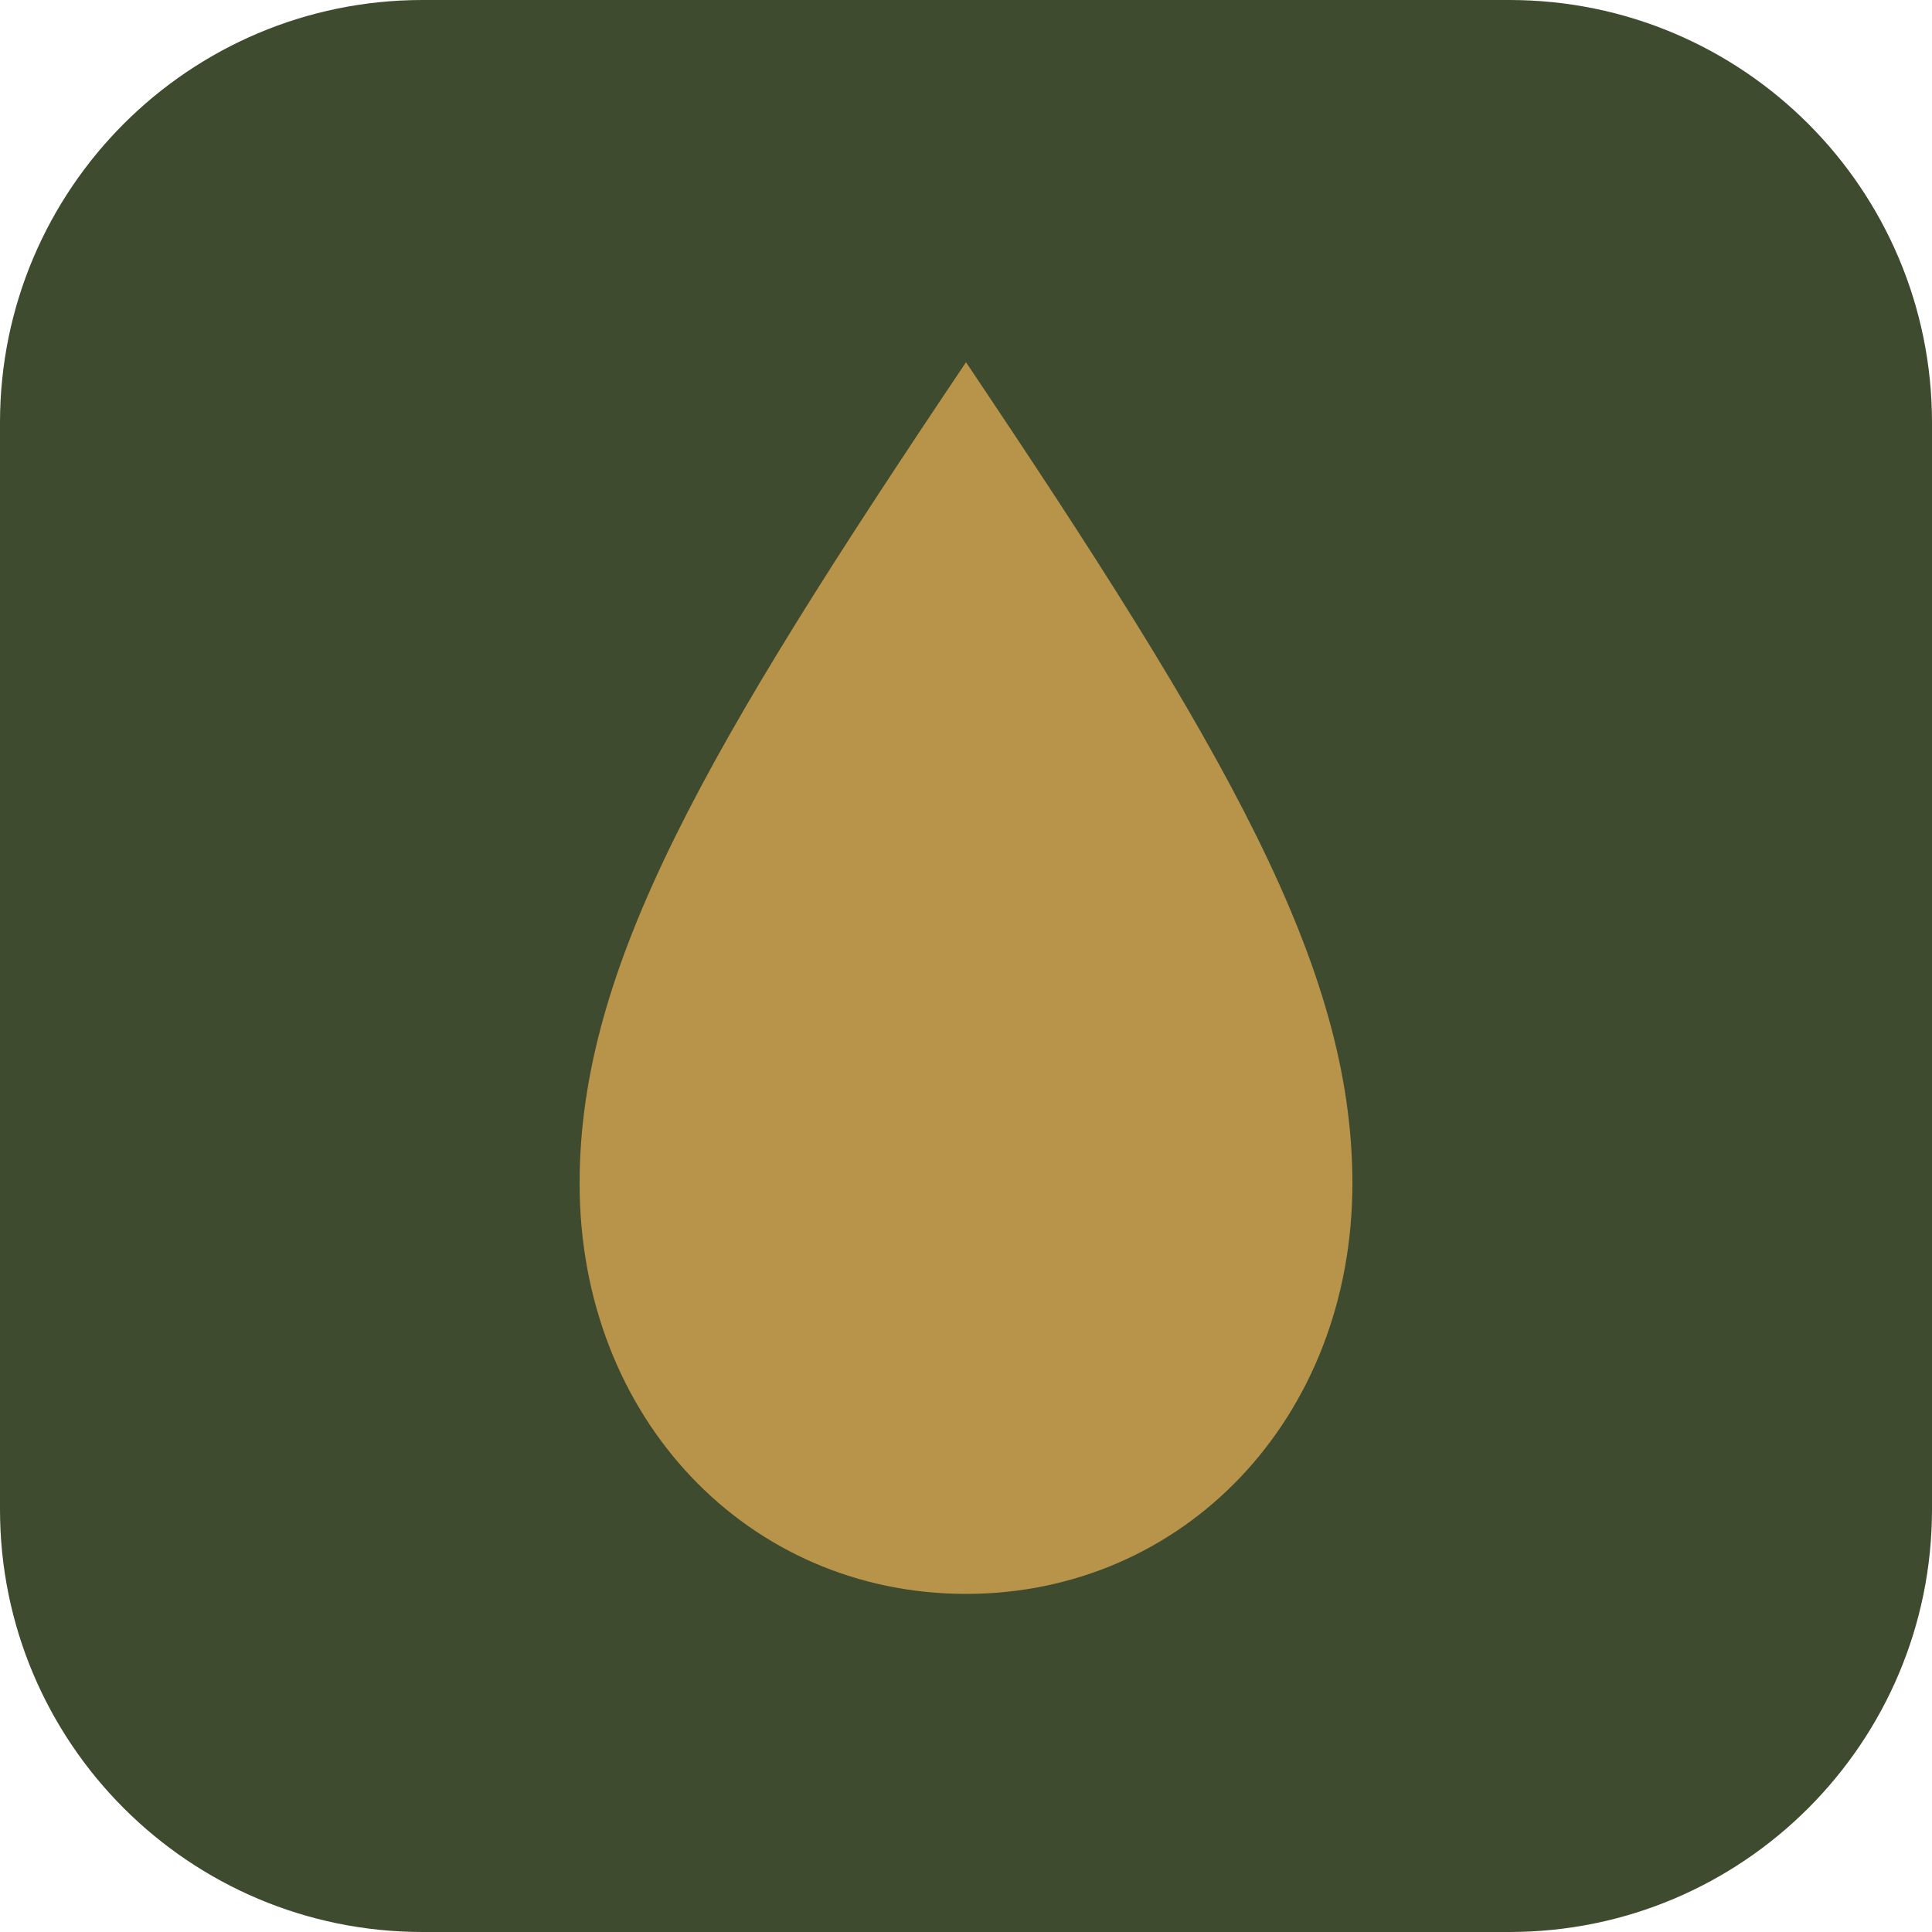
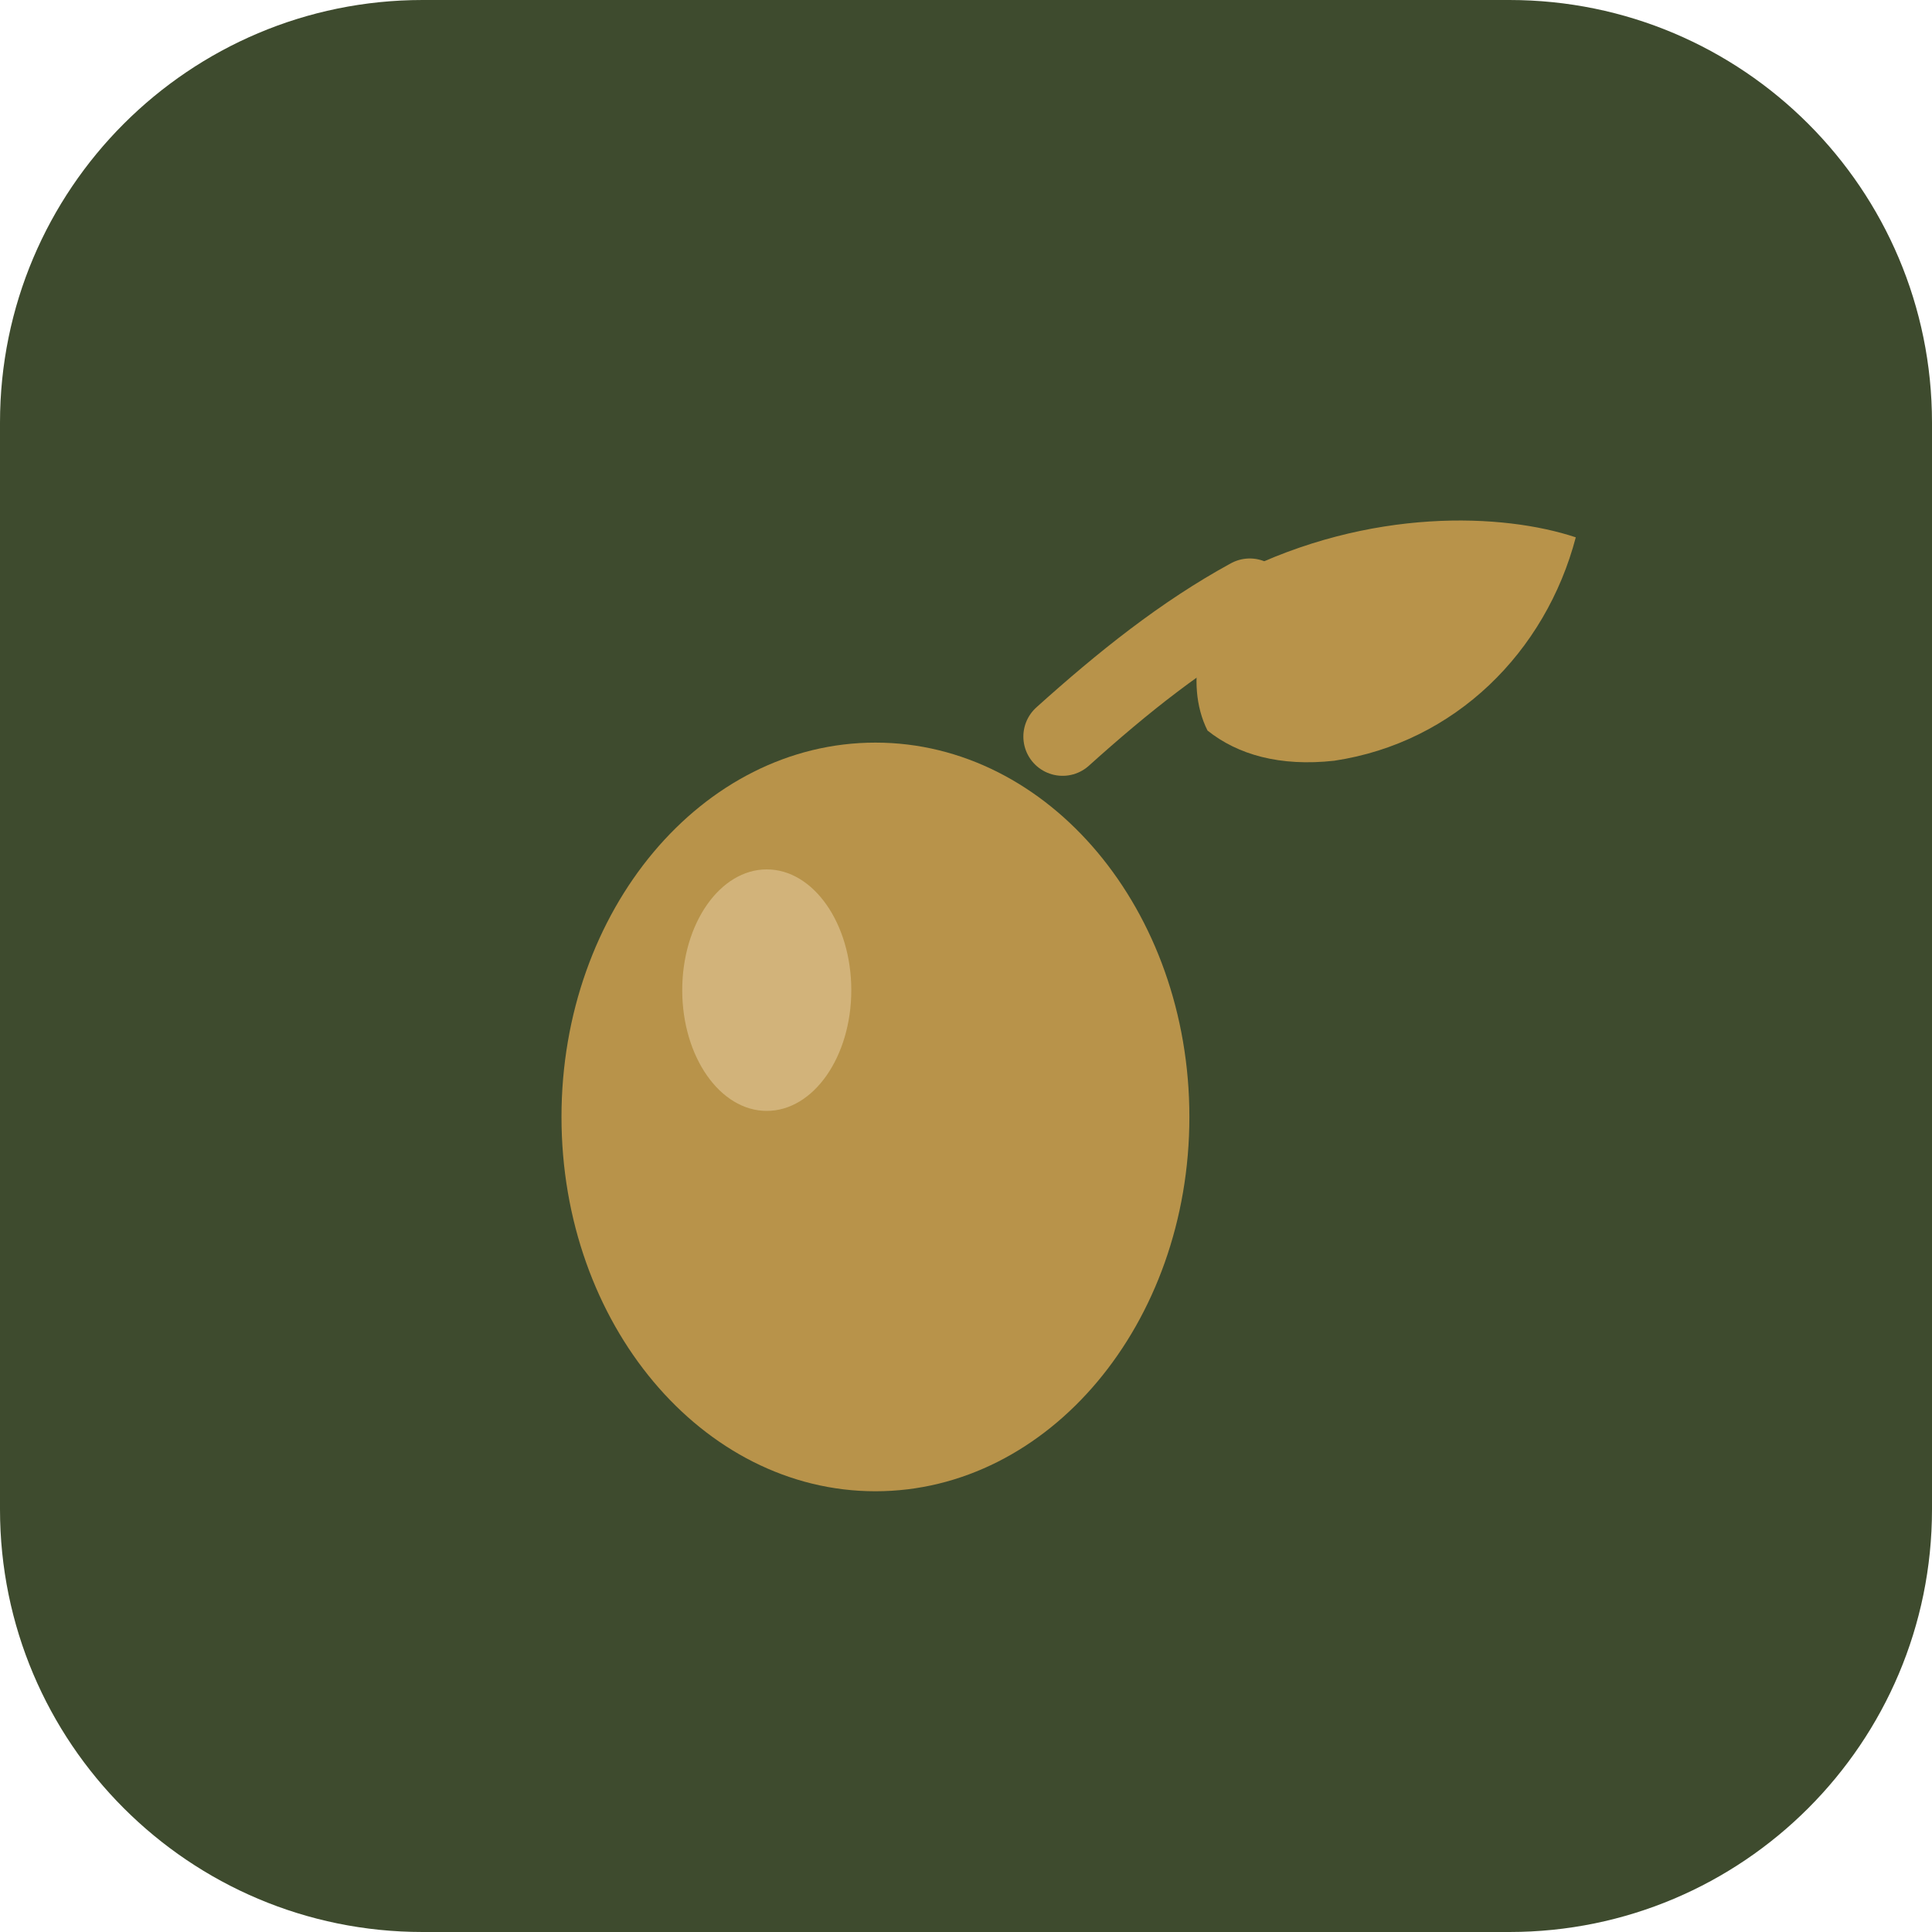
<svg xmlns="http://www.w3.org/2000/svg" viewBox="0 0 32 32" width="32" height="32">
  <rect width="32" height="32" rx="7" fill="#3E4B2E" />
-   <path d="M 16 6 C 11.7 12.4 9.6 16 9.6 19.6 C 9.6 23.5 12.4 26.4 16 26.4 C 19.6 26.4 22.4 23.5 22.4 19.6 C 22.4 16 20.3 12.4 16 6 Z" fill="#B8934A" />
+   <path d="M20.5 9.5c2.2-1.1 4.4-1 5.6-.6-.5 1.9-2 3.4-4 3.7-.9.1-1.6-.1-2.1-.5-.4-.8-.1-1.9.5-2.6z" fill="#B8934A" />
+   <path d="M17.6 12.2c1-.9 2-1.7 3.1-2.3" fill="none" stroke="#B8934A" stroke-width="1.3" stroke-linecap="round" />
+   <ellipse cx="14.5" cy="18.5" rx="5.2" ry="6.2" fill="#B8934A" />
+   <ellipse cx="12.7" cy="16.4" rx="1.4" ry="2" fill="#D8BC86" opacity=".8" />
</svg>
